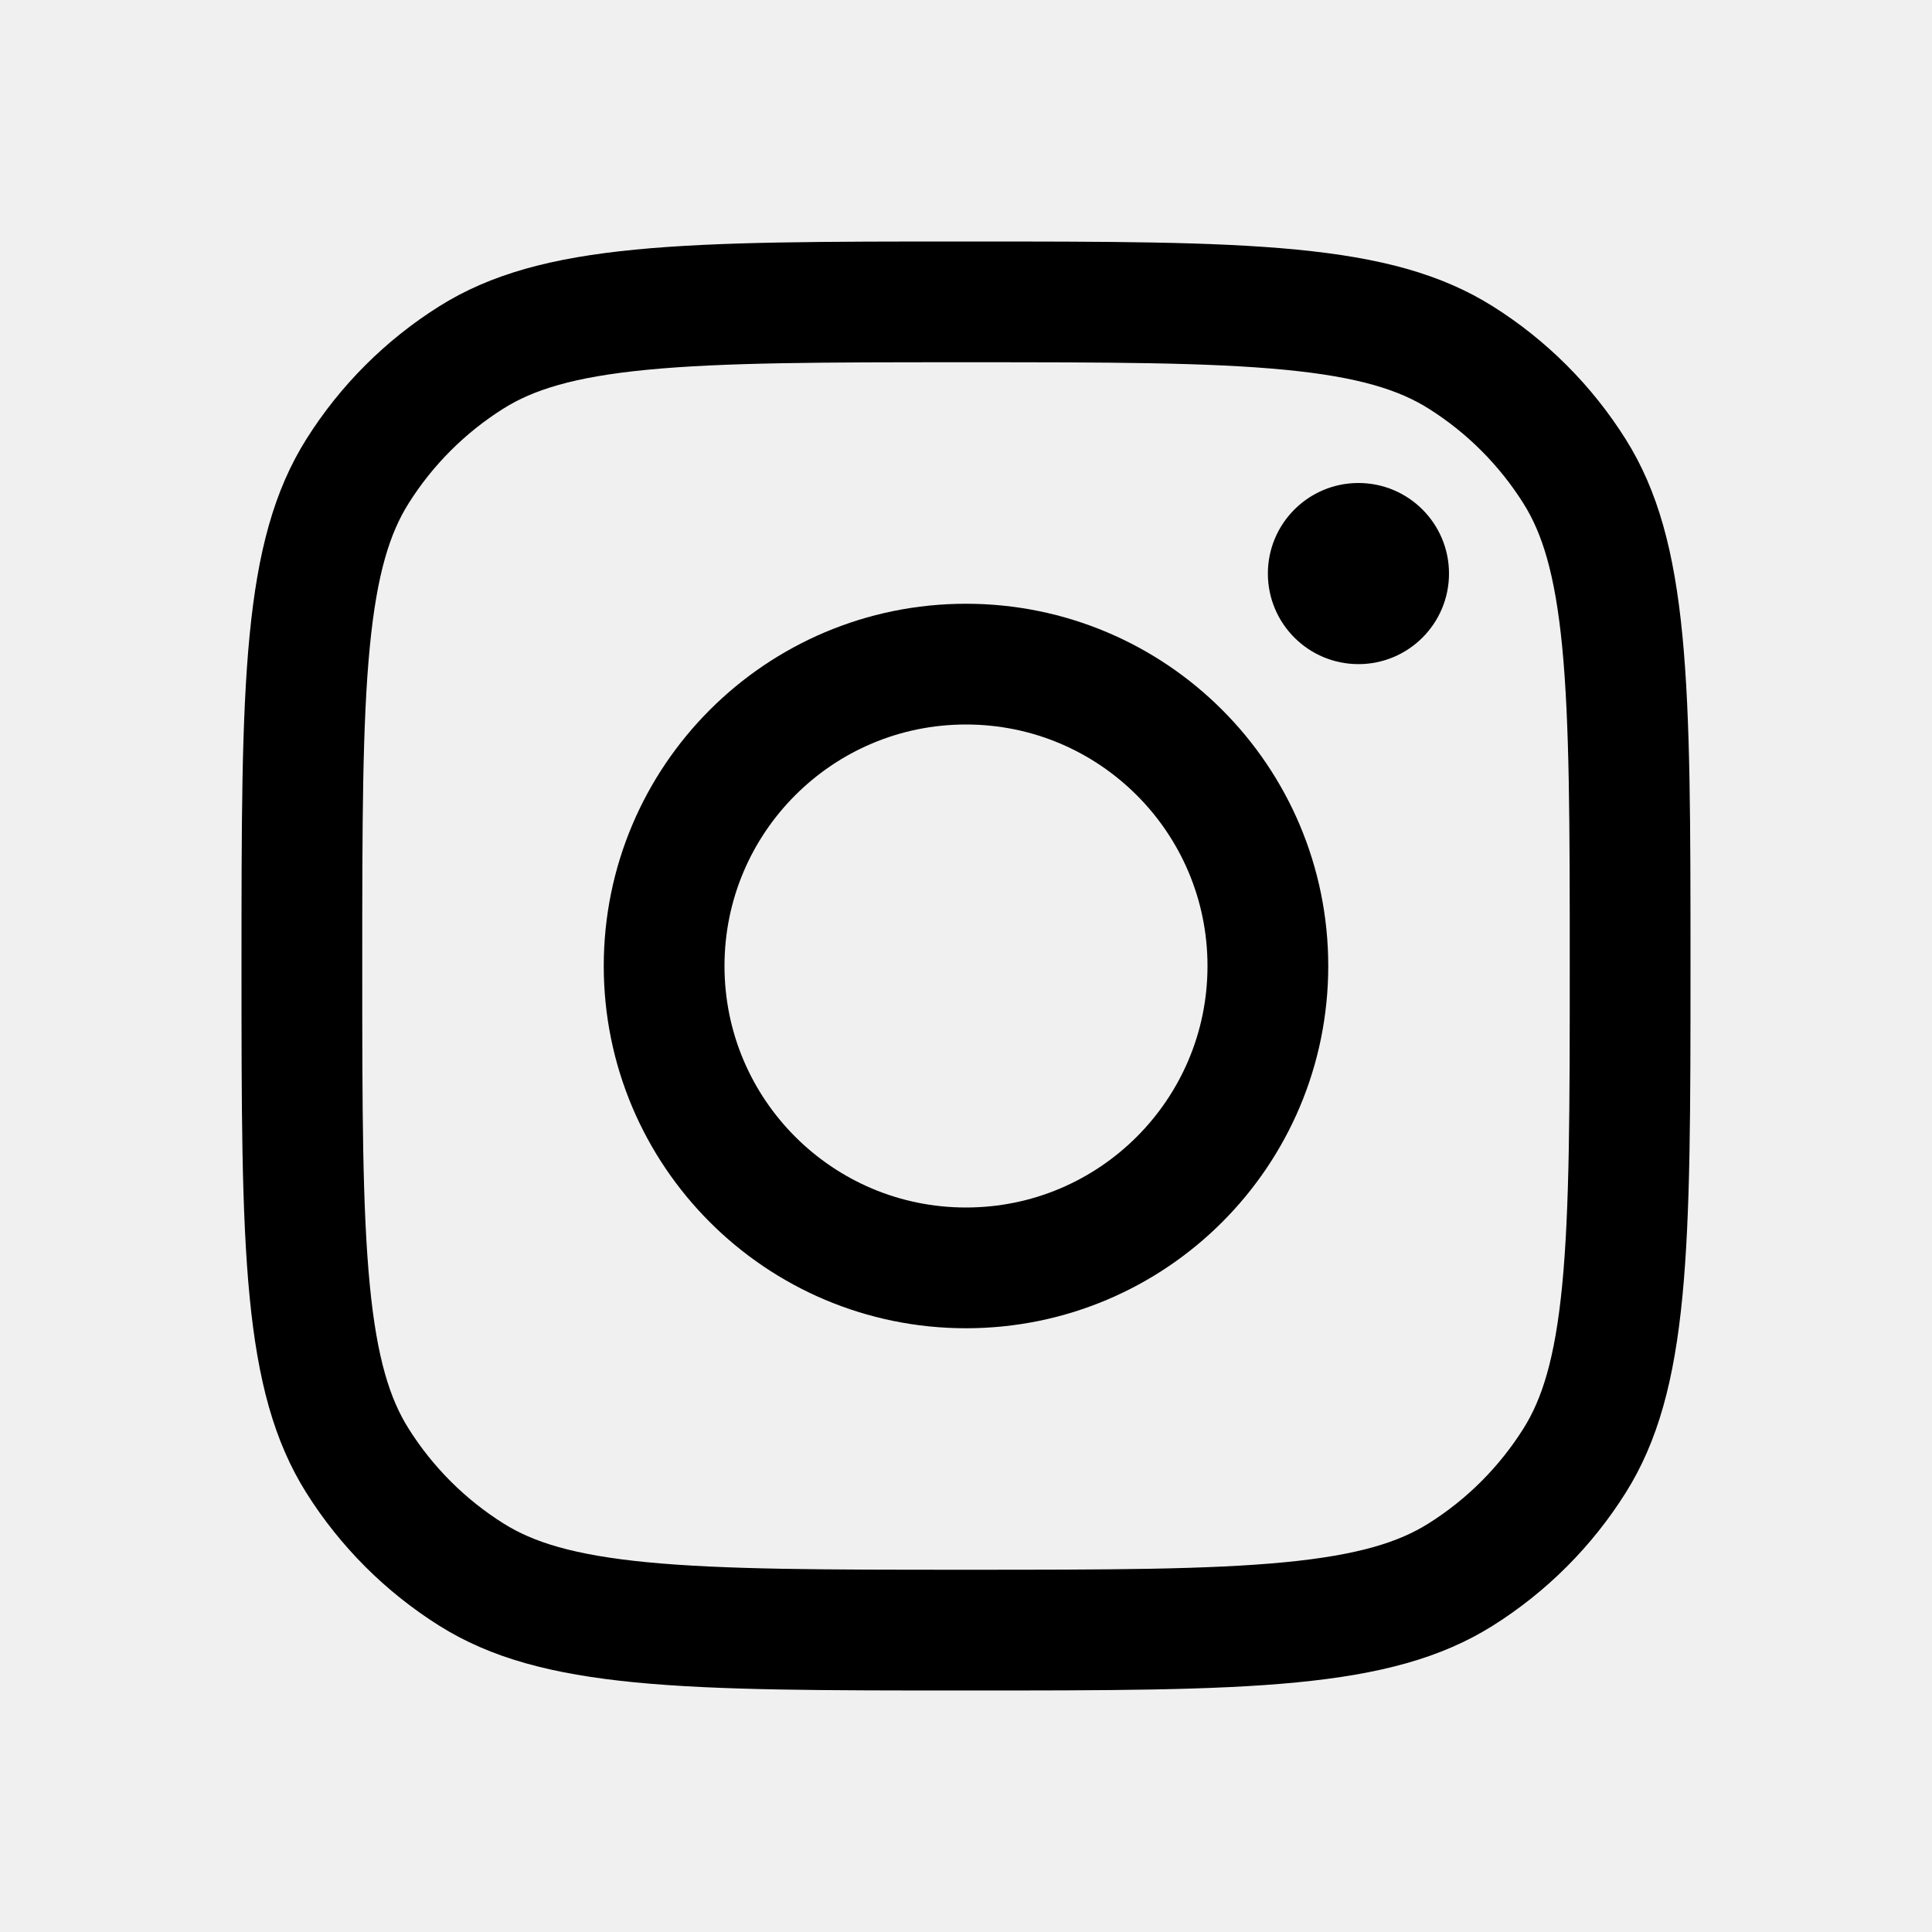
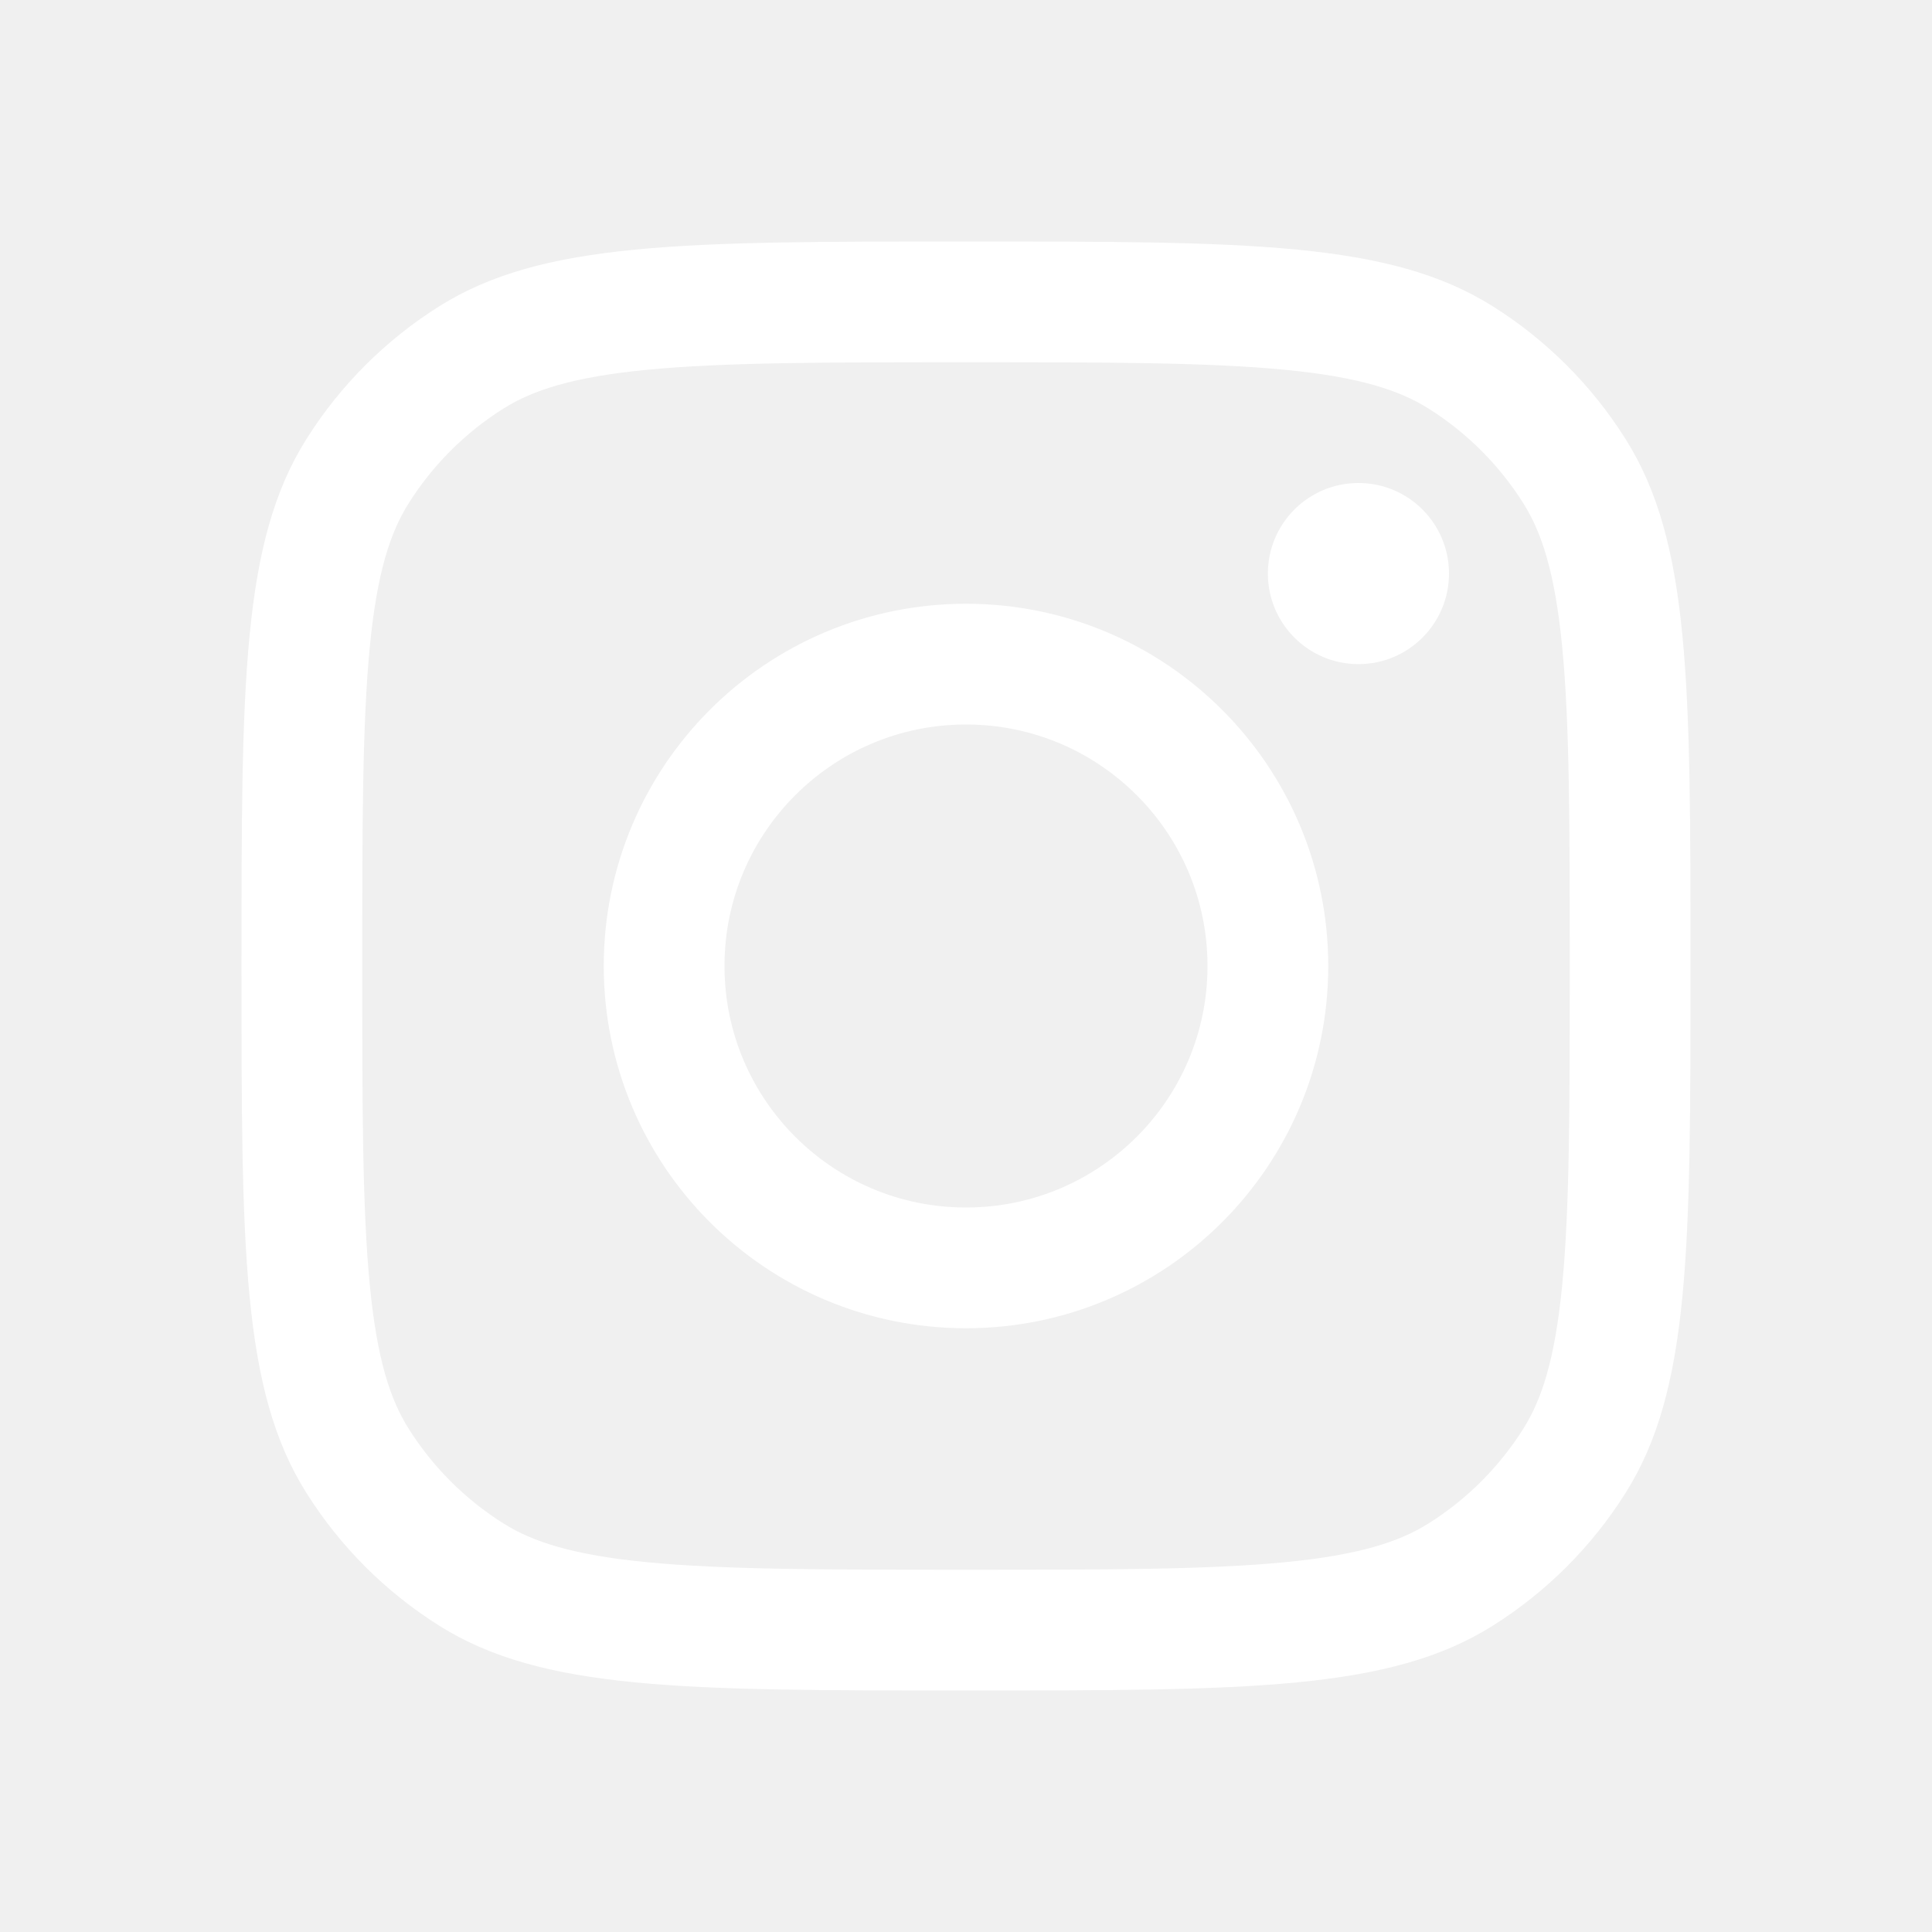
<svg xmlns="http://www.w3.org/2000/svg" width="800px" height="800px" viewBox="0 0 192 192" fill="none">
-   <path stroke="#000000" stroke-width="12" d="M96 162c-14.152 0-24.336-.007-32.276-.777-7.849-.761-12.87-2.223-16.877-4.741a36 36 0 0 1-11.33-11.329c-2.517-4.007-3.98-9.028-4.74-16.877C30.007 120.336 30 110.152 30 96c0-14.152.007-24.336.777-32.276.76-7.849 2.223-12.87 4.74-16.877a36 36 0 0 1 11.33-11.33c4.007-2.517 9.028-3.98 16.877-4.74C71.663 30.007 81.847 30 96 30c14.152 0 24.336.007 32.276.777 7.849.76 12.87 2.223 16.877 4.74a36 36 0 0 1 11.329 11.33c2.518 4.007 3.98 9.028 4.741 16.877.77 7.94.777 18.124.777 32.276 0 14.152-.007 24.336-.777 32.276-.761 7.849-2.223 12.87-4.741 16.877a36 36 0 0 1-11.329 11.329c-4.007 2.518-9.028 3.98-16.877 4.741-7.94.77-18.124.777-32.276.777Z" />
-   <circle cx="96" cy="96" r="30" stroke="#000000" stroke-width="12" />
-   <circle cx="135" cy="57" r="9" fill="#000000" />
+   <path stroke="#ffffff" stroke-width="12" d="M96 162c-14.152 0-24.336-.007-32.276-.777-7.849-.761-12.87-2.223-16.877-4.741a36 36 0 0 1-11.33-11.329c-2.517-4.007-3.98-9.028-4.74-16.877C30.007 120.336 30 110.152 30 96c0-14.152.007-24.336.777-32.276.76-7.849 2.223-12.87 4.74-16.877a36 36 0 0 1 11.33-11.33c4.007-2.517 9.028-3.98 16.877-4.74C71.663 30.007 81.847 30 96 30c14.152 0 24.336.007 32.276.777 7.849.76 12.87 2.223 16.877 4.74a36 36 0 0 1 11.329 11.33c2.518 4.007 3.98 9.028 4.741 16.877.77 7.94.777 18.124.777 32.276 0 14.152-.007 24.336-.777 32.276-.761 7.849-2.223 12.87-4.741 16.877a36 36 0 0 1-11.329 11.329c-4.007 2.518-9.028 3.98-16.877 4.741-7.94.77-18.124.777-32.276.777Z" />
+   <circle cx="96" cy="96" r="30" stroke="#ffffff" stroke-width="12" />
+   <circle cx="135" cy="57" r="9" fill="#ffffff" />
</svg>
